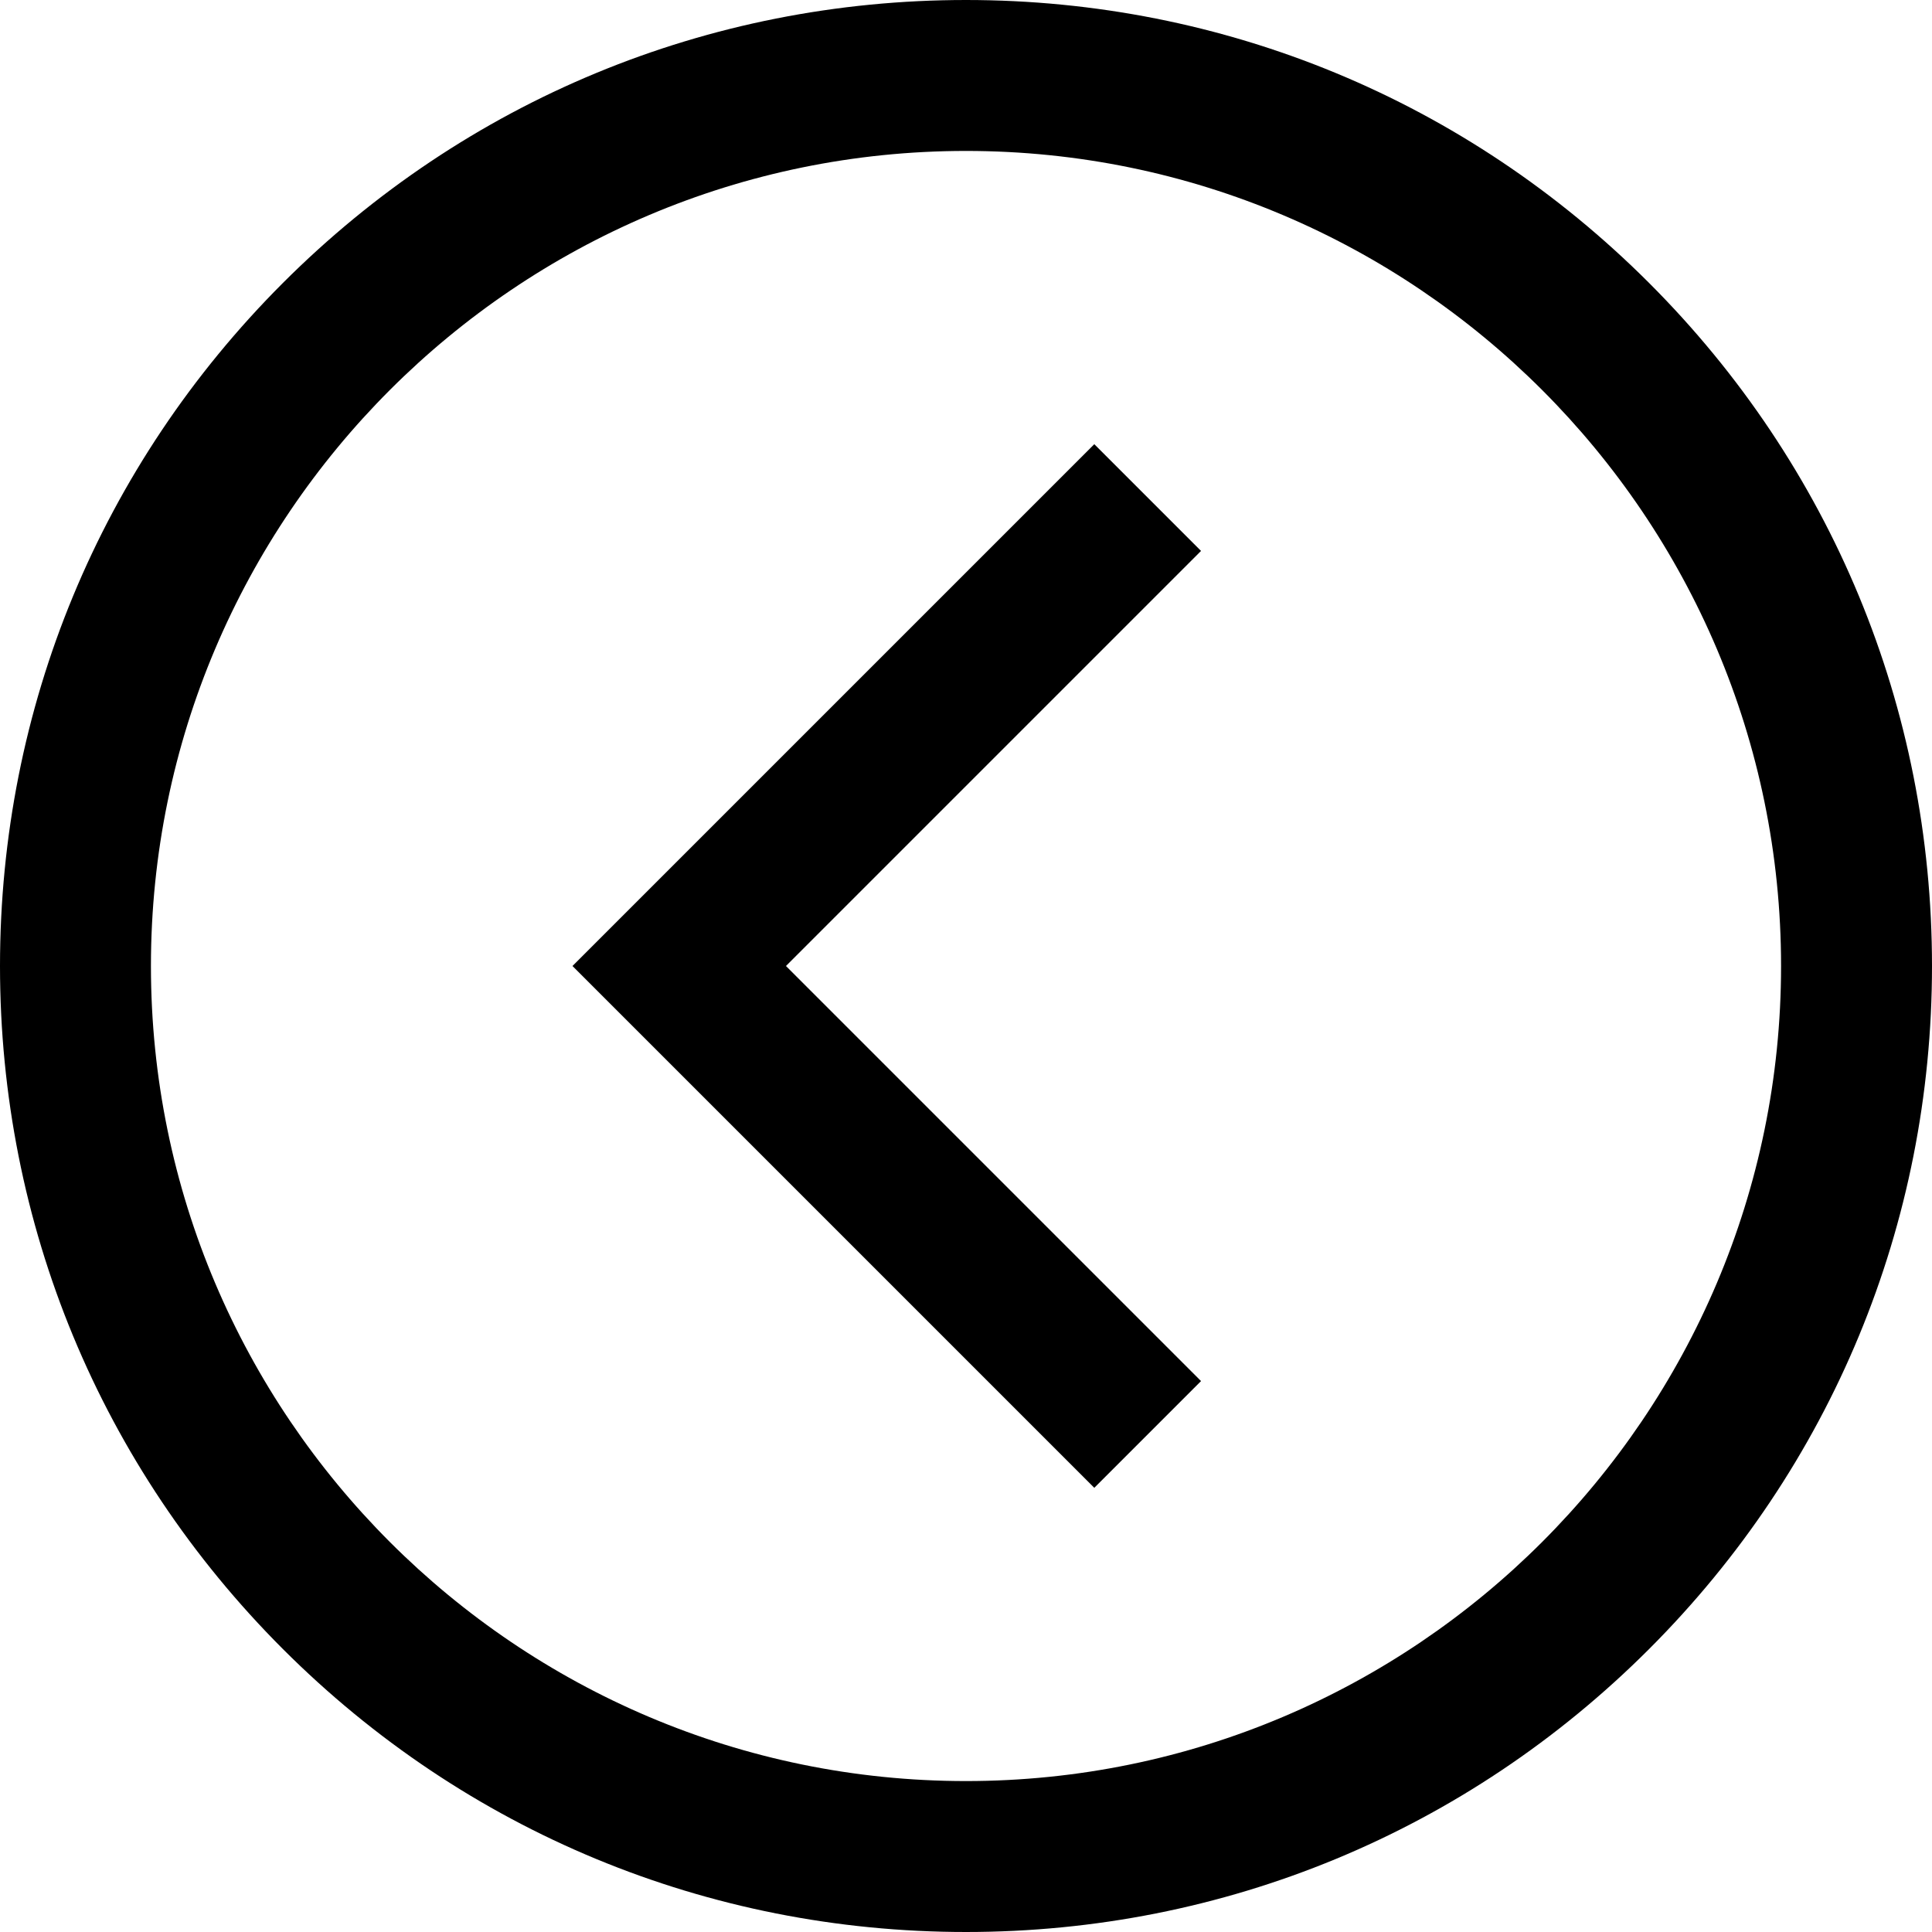
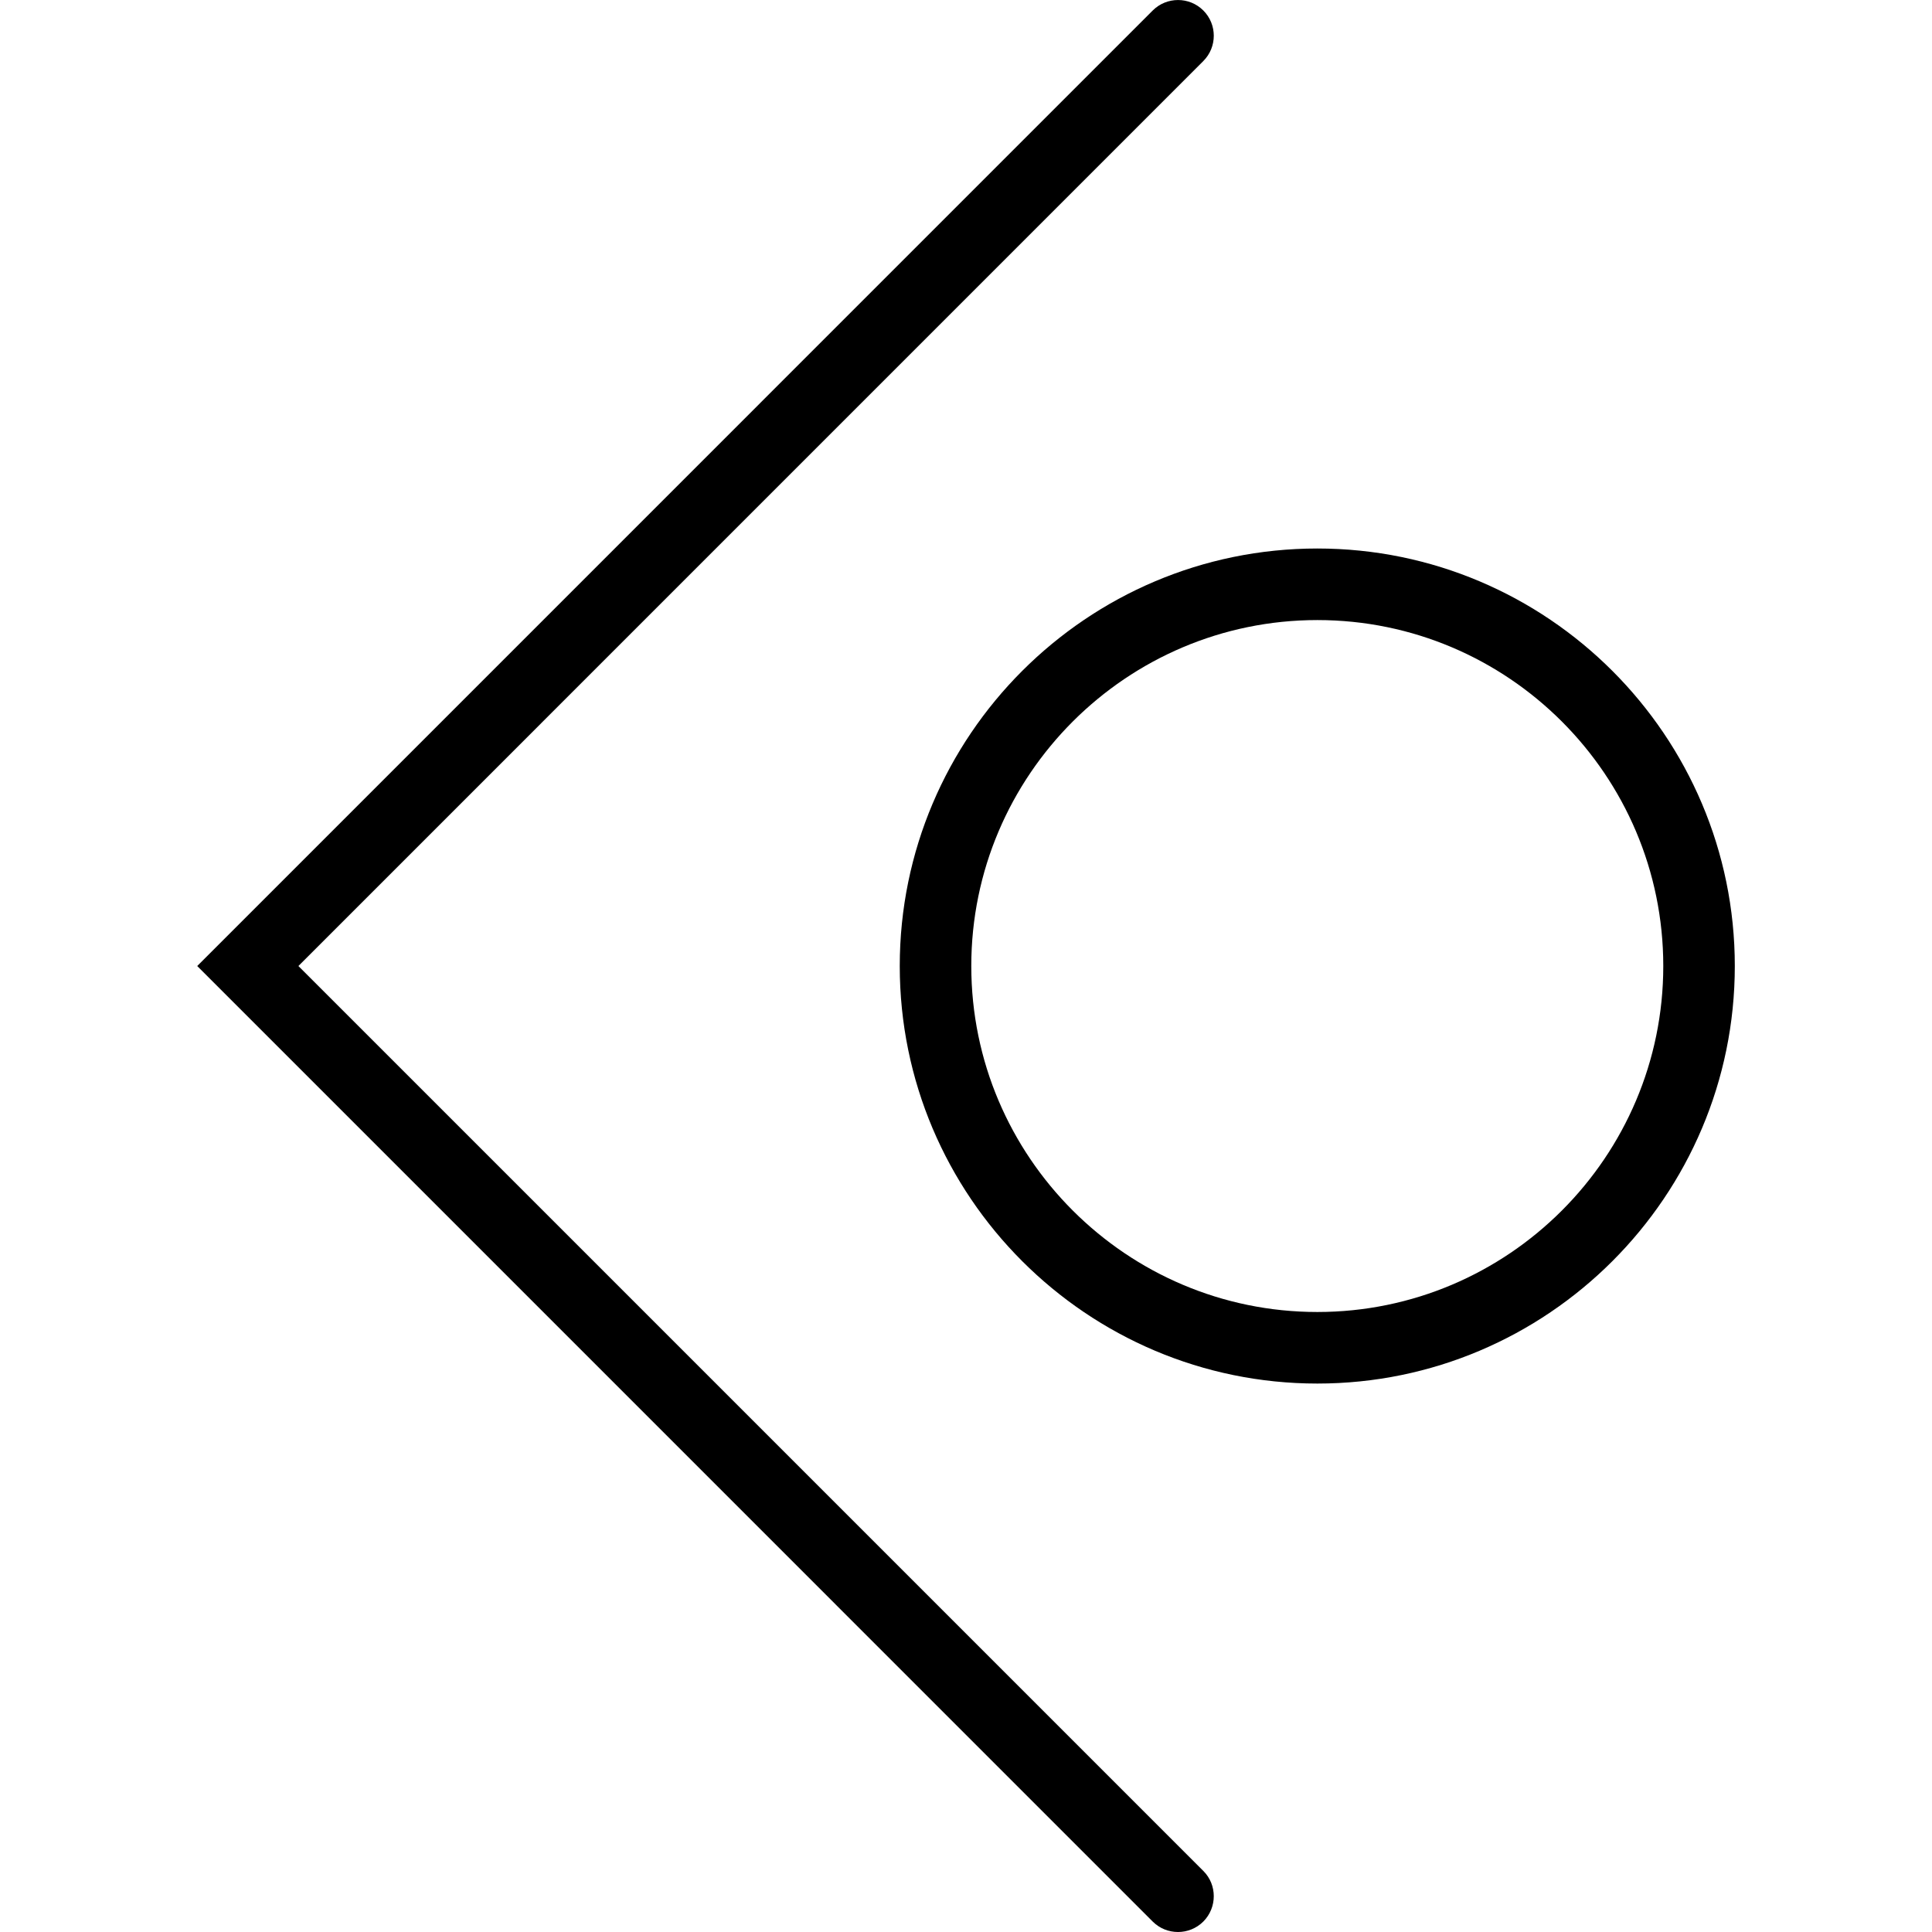
- <svg xmlns="http://www.w3.org/2000/svg" height="512pt" viewBox="0 0 512 512" width="512pt">
-   <path d="m256 512c-68.379 0-132.668-26.629-181.02-74.98-48.352-48.352-74.98-112.641-74.98-181.02s26.629-132.668 74.98-181.02c48.352-48.352 112.641-74.98 181.02-74.98s132.668 26.629 181.02 74.98c48.352 48.352 74.98 112.641 74.98 181.02s-26.629 132.668-74.98 181.02c-48.352 48.352-112.641 74.98-181.02 74.98zm0-472c-119.102 0-216 96.898-216 216s96.898 216 216 216 216-96.898 216-216-96.898-216-216-216zm62.285 326-110-110 110-110-28.285-28.285-138.285 138.285 138.285 138.285zm0 0" />
+ <svg xmlns="http://www.w3.org/2000/svg" version="1.1" id="Capa_1" x="0px" y="0px" width="63.067px" height="63.067px" viewBox="0 0 63.067 63.067" style="enable-background:new 0 0 63.067 63.067;" xml:space="preserve">
+   <g>
+     <g>
+       <g>
+         <path d="M38.455,63.067c-0.302,0-0.598-0.113-0.826-0.34L6.438,31.534L37.629,0.342c0.456-0.455,1.197-0.455,1.651,0     c0.456,0.453,0.456,1.196,0,1.651L9.741,31.534l29.54,29.54c0.454,0.451,0.454,1.195,0,1.651     C39.053,62.954,38.751,63.067,38.455,63.067z" />
+       </g>
+       <g>
+         <path d="M43.003,45.164c-7.519,0-13.632-6.113-13.632-13.63c0-7.516,6.114-13.629,13.632-13.629     c7.514,0,13.627,6.113,13.627,13.629C56.63,39.051,50.517,45.164,43.003,45.164z M43.003,20.241     c-6.227,0-11.297,5.066-11.297,11.293c0,6.228,5.07,11.294,11.297,11.294c6.228,0,11.292-5.066,11.292-11.294     C54.295,25.307,49.23,20.241,43.003,20.241z" />
+       </g>
+     </g>
+   </g>
+   <g>
+ </g>
+   <g>
+ </g>
+   <g>
+ </g>
+   <g>
+ </g>
+   <g>
+ </g>
+   <g>
+ </g>
+   <g>
+ </g>
+   <g>
+ </g>
+   <g>
+ </g>
+   <g>
+ </g>
+   <g>
+ </g>
+   <g>
+ </g>
+   <g>
+ </g>
+   <g>
+ </g>
+   <g>
+ </g>
</svg>
